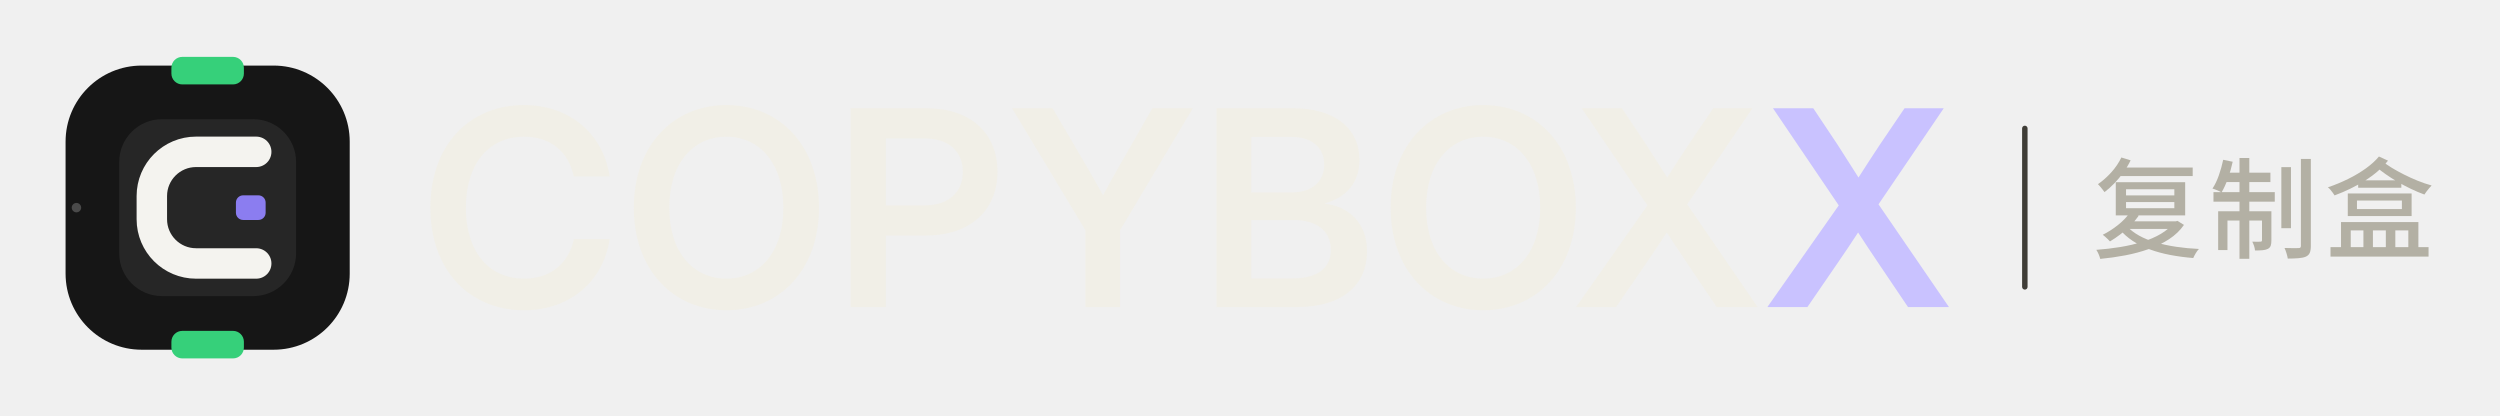
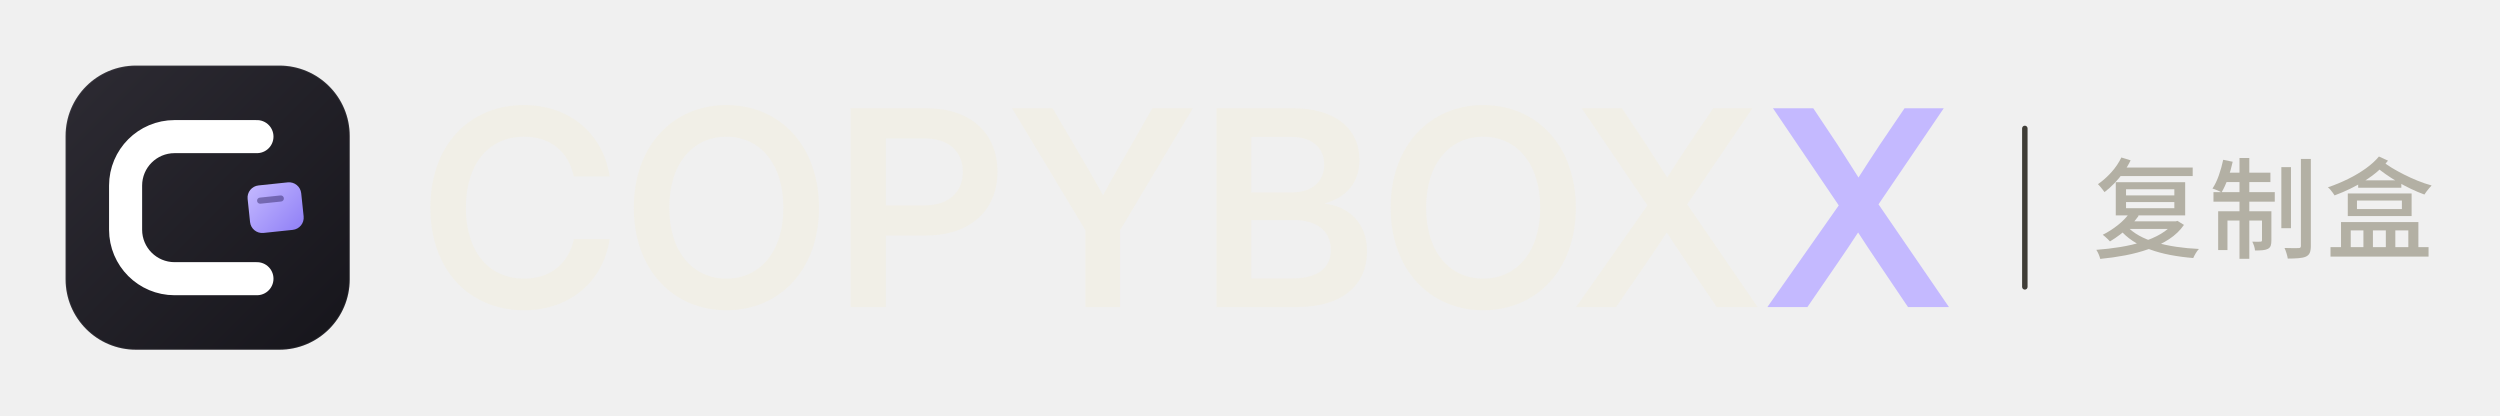
<svg xmlns="http://www.w3.org/2000/svg" viewBox="0 0 915 152" width="915" height="152">
-   <g transform="translate(24.00 24.00) scale(0.13265) translate(-120 -120)">
-     <rect x="120" y="120" width="784" height="784" rx="210" fill="#161616" />
-     <rect x="412" y="96" width="200" height="76" rx="30" fill="#36d07a" />
-     <rect x="412" y="852" width="200" height="76" rx="30" fill="#36d07a" />
-     <rect x="268" y="268" width="488" height="488" rx="118" fill="#262626" />
-     <path d="M646 358H480A122 122 0 0 0 358 480V544A122 122 0 0 0 480 666H646" fill="none" stroke="#f4f3ef" stroke-width="84" stroke-linecap="round" stroke-linejoin="round" />
-     <rect x="590" y="478" width="82" height="68" rx="20" fill="#8b7df0" />
-     <circle cx="150" cy="512" r="13" fill="#4a4a4a" />
+   <g transform="translate(24.00 24.00) scale(0.11207) translate(-48 -48)">
+     <defs>
+       <linearGradient id="sq" x1="0" y1="0" x2="1" y2="1">
+         <stop offset="0" stop-color="#2d2b33" />
+         <stop offset="1" stop-color="#16151b" />
+       </linearGradient>
+       <linearGradient id="pu" x1="0" y1="0" x2="1" y2="1">
+         <stop offset="0" stop-color="#c4b9ff" />
+         <stop offset="1" stop-color="#8f7ff6" />
+       </linearGradient>
+     </defs>
+     <rect x="48" y="48" width="928" height="928" rx="230" fill="url(#sq)" />
+     <rect x="49.5" y="49.5" width="925" height="925" rx="228.5" fill="none" stroke="rgba(255,255,255,.07)" stroke-width="3" />
+     <path d="M673 280H404A160 160 0 0 0 244 440V584A160 160 0 0 0 404 744H673" fill="none" stroke="#ffffff" stroke-width="108" stroke-linecap="round" stroke-linejoin="round" />
+     <g transform="rotate(-6 734 512)">
+       <rect x="646" y="434" width="176" height="156" rx="40" fill="url(#pu)" />
+       <rect x="676" y="474" width="88" height="20" rx="10" fill="rgba(40, 30, 90, .45)" />
+     </g>
  </g>
  <path fill="#f1efe7" transform="translate(154.00 112.38)" d="M37.793 1.172C54.199 1.172 66.699 -8.984 69.141 -24.854H56.055C54.004 -15.625 47.168 -10.4 37.891 -10.4C24.512 -10.4 16.504 -20.703 16.504 -36.328C16.504 -52.051 24.561 -62.354 37.891 -62.354C47.217 -62.354 54.053 -57.08 56.006 -47.803H69.141C66.699 -63.721 54.199 -73.926 37.793 -73.926C17.725 -73.926 3.516 -59.18 3.516 -36.328C3.516 -13.623 17.725 1.172 37.793 1.172Z" />
  <path fill="#f1efe7" transform="translate(228.46 112.38)" d="M37.402 1.172C56.885 1.172 71.289 -13.623 71.289 -36.328C71.289 -59.131 56.885 -73.926 37.402 -73.926C17.92 -73.926 3.516 -59.131 3.516 -36.328C3.516 -13.672 17.92 1.172 37.402 1.172ZM37.402 -10.4C25.488 -10.4 16.504 -19.727 16.504 -36.328C16.504 -52.979 25.488 -62.354 37.402 -62.354C49.268 -62.354 58.252 -52.979 58.252 -36.328C58.252 -19.727 49.268 -10.4 37.402 -10.4Z" />
  <path fill="#f1efe7" transform="translate(305.27 112.38)" d="M6.055 0.0H18.945V-26.172H33.594C49.561 -26.172 59.814 -35.205 59.814 -49.512C59.814 -63.77 49.805 -72.754 33.838 -72.754H6.055ZM18.945 -37.207V-61.719H33.105C41.797 -61.719 47.119 -57.08 47.119 -49.512C47.119 -41.895 41.797 -37.207 33.105 -37.207Z" />
  <path fill="#f1efe7" transform="translate(369.77 112.38)" d="M27.49 0.0H40.186V-28.125L66.797 -72.754H52.002L39.16 -50.342C37.354 -47.217 35.645 -44.043 33.936 -40.869C32.227 -44.043 30.469 -47.217 28.613 -50.342L15.479 -72.754H0.635L27.49 -28.125Z" />
  <path fill="#f1efe7" transform="translate(439.20 112.38)" d="M6.055 0.0H35.449C52.295 0.0 61.133 -8.203 61.133 -20.459C61.133 -30.811 54.395 -36.816 45.703 -37.842V-37.939C53.516 -40.088 58.35 -45.459 58.35 -53.857C58.35 -65.234 49.512 -72.754 34.18 -72.754H6.055ZM18.75 -10.498V-31.836H34.375C42.969 -31.836 47.9 -27.637 47.9 -20.898C47.9 -14.209 42.871 -10.498 34.082 -10.498ZM18.75 -41.943V-62.256H33.594C40.967 -62.256 45.459 -58.35 45.459 -52.1C45.459 -45.898 40.967 -41.943 33.594 -41.943Z" />
  <path fill="#f1efe7" transform="translate(505.46 112.38)" d="M37.402 1.172C56.885 1.172 71.289 -13.623 71.289 -36.328C71.289 -59.131 56.885 -73.926 37.402 -73.926C17.92 -73.926 3.516 -59.131 3.516 -36.328C3.516 -13.672 17.92 1.172 37.402 1.172ZM37.402 -10.4C25.488 -10.4 16.504 -19.727 16.504 -36.328C16.504 -52.979 25.488 -62.354 37.402 -62.354C49.268 -62.354 58.252 -52.979 58.252 -36.328C58.252 -19.727 49.268 -10.4 37.402 -10.4Z" />
  <path fill="#f1efe7" transform="translate(576.06 112.38)" d="M0.781 0.0H15.43L26.758 -16.504C29.248 -20.117 31.641 -23.682 33.984 -27.295C36.328 -23.682 38.672 -20.117 41.113 -16.504L52.246 0.0H67.236L41.455 -37.598L65.332 -72.754H50.977L41.846 -59.277C39.209 -55.322 36.67 -51.367 34.131 -47.412C31.641 -51.367 29.102 -55.322 26.562 -59.277L17.578 -72.754H2.832L26.904 -37.207Z" />
-   <path fill="#c9c2ff" transform="translate(646.08 112.38)" d="M0.781 0.0H15.43L26.758 -16.504C29.248 -20.117 31.641 -23.682 33.984 -27.295C36.328 -23.682 38.672 -20.117 41.113 -16.504L52.246 0.0H67.236L41.455 -37.598L65.332 -72.754H50.977L41.846 -59.277C39.209 -55.322 36.67 -51.367 34.131 -47.412C31.641 -51.367 29.102 -55.322 26.562 -59.277L17.578 -72.754H2.832L26.904 -37.207Z" />
+   <path fill="#c4b9ff" transform="translate(646.08 112.38)" d="M0.781 0.0H15.43L26.758 -16.504C29.248 -20.117 31.641 -23.682 33.984 -27.295C36.328 -23.682 38.672 -20.117 41.113 -16.504L52.246 0.0H67.236L41.455 -37.598L65.332 -72.754H50.977L41.846 -59.277C39.209 -55.322 36.67 -51.367 34.131 -47.412C31.641 -51.367 29.102 -55.322 26.562 -59.277L17.578 -72.754H2.832L26.904 -37.207Z" />
  <rect x="740.09" y="46.00" width="2" height="60" rx="1" fill="#3f3d37" />
  <path fill="#b3b0a4" transform="translate(766.09 91.40)" d="M12.04 -17.44V-15.2H29.72V-17.44ZM12.04 -22.12V-19.88H29.72V-22.12ZM8.28 -24.72H33.68V-12.56H8.28ZM10.32 -33.76 13.72 -32.72Q12.64 -30.48 11.1 -28.32Q9.56 -26.16 7.78 -24.32Q6.0 -22.48 4.16 -21.08Q3.92 -21.44 3.48 -22.0Q3.04 -22.56 2.58 -23.12Q2.12 -23.68 1.76 -24.0Q4.28 -25.72 6.62 -28.3Q8.96 -30.88 10.32 -33.76ZM10.32 -30.08H36.44V-26.96H8.76ZM13.44 -13.6 16.68 -12.44Q15.4 -10.6 13.66 -8.86Q11.92 -7.12 9.98 -5.64Q8.04 -4.16 6.16 -3.04Q5.88 -3.4 5.4 -3.84Q4.92 -4.28 4.42 -4.74Q3.92 -5.2 3.52 -5.48Q6.36 -6.88 9.06 -9.02Q11.76 -11.16 13.44 -13.6ZM12.16 -10.4H30.56V-7.6H9.6ZM29.52 -10.4H30.28L30.88 -10.56L33.24 -9.08Q31.12 -6.04 27.82 -3.88Q24.52 -1.72 20.4 -0.26Q16.28 1.2 11.74 2.06Q7.2 2.92 2.6 3.36Q2.44 2.64 2.02 1.66Q1.6 0.68 1.16 0.04Q5.56 -0.28 9.88 -0.98Q14.2 -1.68 18.04 -2.88Q21.88 -4.08 24.84 -5.84Q27.8 -7.6 29.52 -9.92ZM12.32 -8.64Q14.12 -6.68 16.8 -5.18Q19.48 -3.68 22.92 -2.68Q26.36 -1.68 30.36 -1.08Q34.36 -0.48 38.72 -0.28Q38.12 0.32 37.54 1.3Q36.96 2.28 36.64 3.04Q32.24 2.68 28.24 1.92Q24.24 1.16 20.74 -0.12Q17.24 -1.4 14.44 -3.26Q11.64 -5.12 9.6 -7.6Z" />
  <path fill="#b3b0a4" transform="translate(808.49 91.40)" d="M26.48 -30.24H30.0V-7.88H26.48ZM33.64 -33.24H37.28V-1.44Q37.28 0.24 36.88 1.14Q36.48 2.04 35.48 2.52Q34.48 2.96 32.8 3.1Q31.12 3.24 28.84 3.24Q28.72 2.44 28.38 1.32Q28.04 0.2 27.64 -0.64Q29.32 -0.6 30.78 -0.58Q32.24 -0.56 32.8 -0.6Q33.24 -0.6 33.44 -0.78Q33.64 -0.96 33.64 -1.44ZM11.16 -33.56H14.76V3.32H11.16ZM19.4 -14.08H22.84V-3.4Q22.84 -2.24 22.6 -1.5Q22.36 -0.76 21.56 -0.32Q20.76 0.08 19.6 0.18Q18.44 0.28 16.84 0.28Q16.8 -0.48 16.5 -1.38Q16.2 -2.28 15.84 -2.96Q16.96 -2.92 17.78 -2.92Q18.6 -2.92 18.92 -2.96Q19.4 -2.96 19.4 -3.48ZM3.36 -14.08H20.8V-10.68H6.76V0.12H3.36ZM1.64 -21.08H24.08V-17.6H1.64ZM5.64 -28.2H22.48V-24.76H4.96ZM5.2 -32.92 8.68 -32.2Q8.0 -29.08 6.92 -26.06Q5.84 -23.04 4.6 -21.0Q4.24 -21.2 3.64 -21.48Q3.04 -21.76 2.4 -22.0Q1.76 -22.24 1.28 -22.4Q2.6 -24.36 3.6 -27.2Q4.6 -30.04 5.2 -32.92Z" />
  <path fill="#b3b0a4" transform="translate(850.89 91.40)" d="M12.2 -25.4H28.0V-22.68H12.2ZM11.76 -18.0V-14.88H28.2V-18.0ZM8.4 -20.6H31.76V-12.32H8.4ZM2.08 -0.96H37.96V2.52H2.08ZM5.92 -10.12H34.24V0.64H30.56V-7.08H25.8V0.64H22.32V-7.08H17.6V0.64H14.12V-7.08H9.48V0.64H5.92ZM19.8 -34.12 23.12 -32.6Q19.8 -28.48 14.66 -25.28Q9.52 -22.08 3.56 -19.88Q3.32 -20.28 2.9 -20.86Q2.48 -21.44 2.02 -21.98Q1.56 -22.52 1.12 -22.84Q5.0 -24.16 8.56 -25.92Q12.12 -27.68 15.04 -29.78Q17.96 -31.88 19.8 -34.12ZM21.16 -32.36Q22.44 -31.24 24.48 -30.0Q26.52 -28.76 28.94 -27.54Q31.36 -26.32 33.96 -25.26Q36.56 -24.2 39.08 -23.52Q38.68 -23.12 38.18 -22.52Q37.68 -21.92 37.22 -21.32Q36.76 -20.72 36.44 -20.2Q34.0 -21.08 31.46 -22.3Q28.92 -23.52 26.56 -24.9Q24.2 -26.28 22.22 -27.68Q20.24 -29.08 18.84 -30.28Z" />
</svg>
